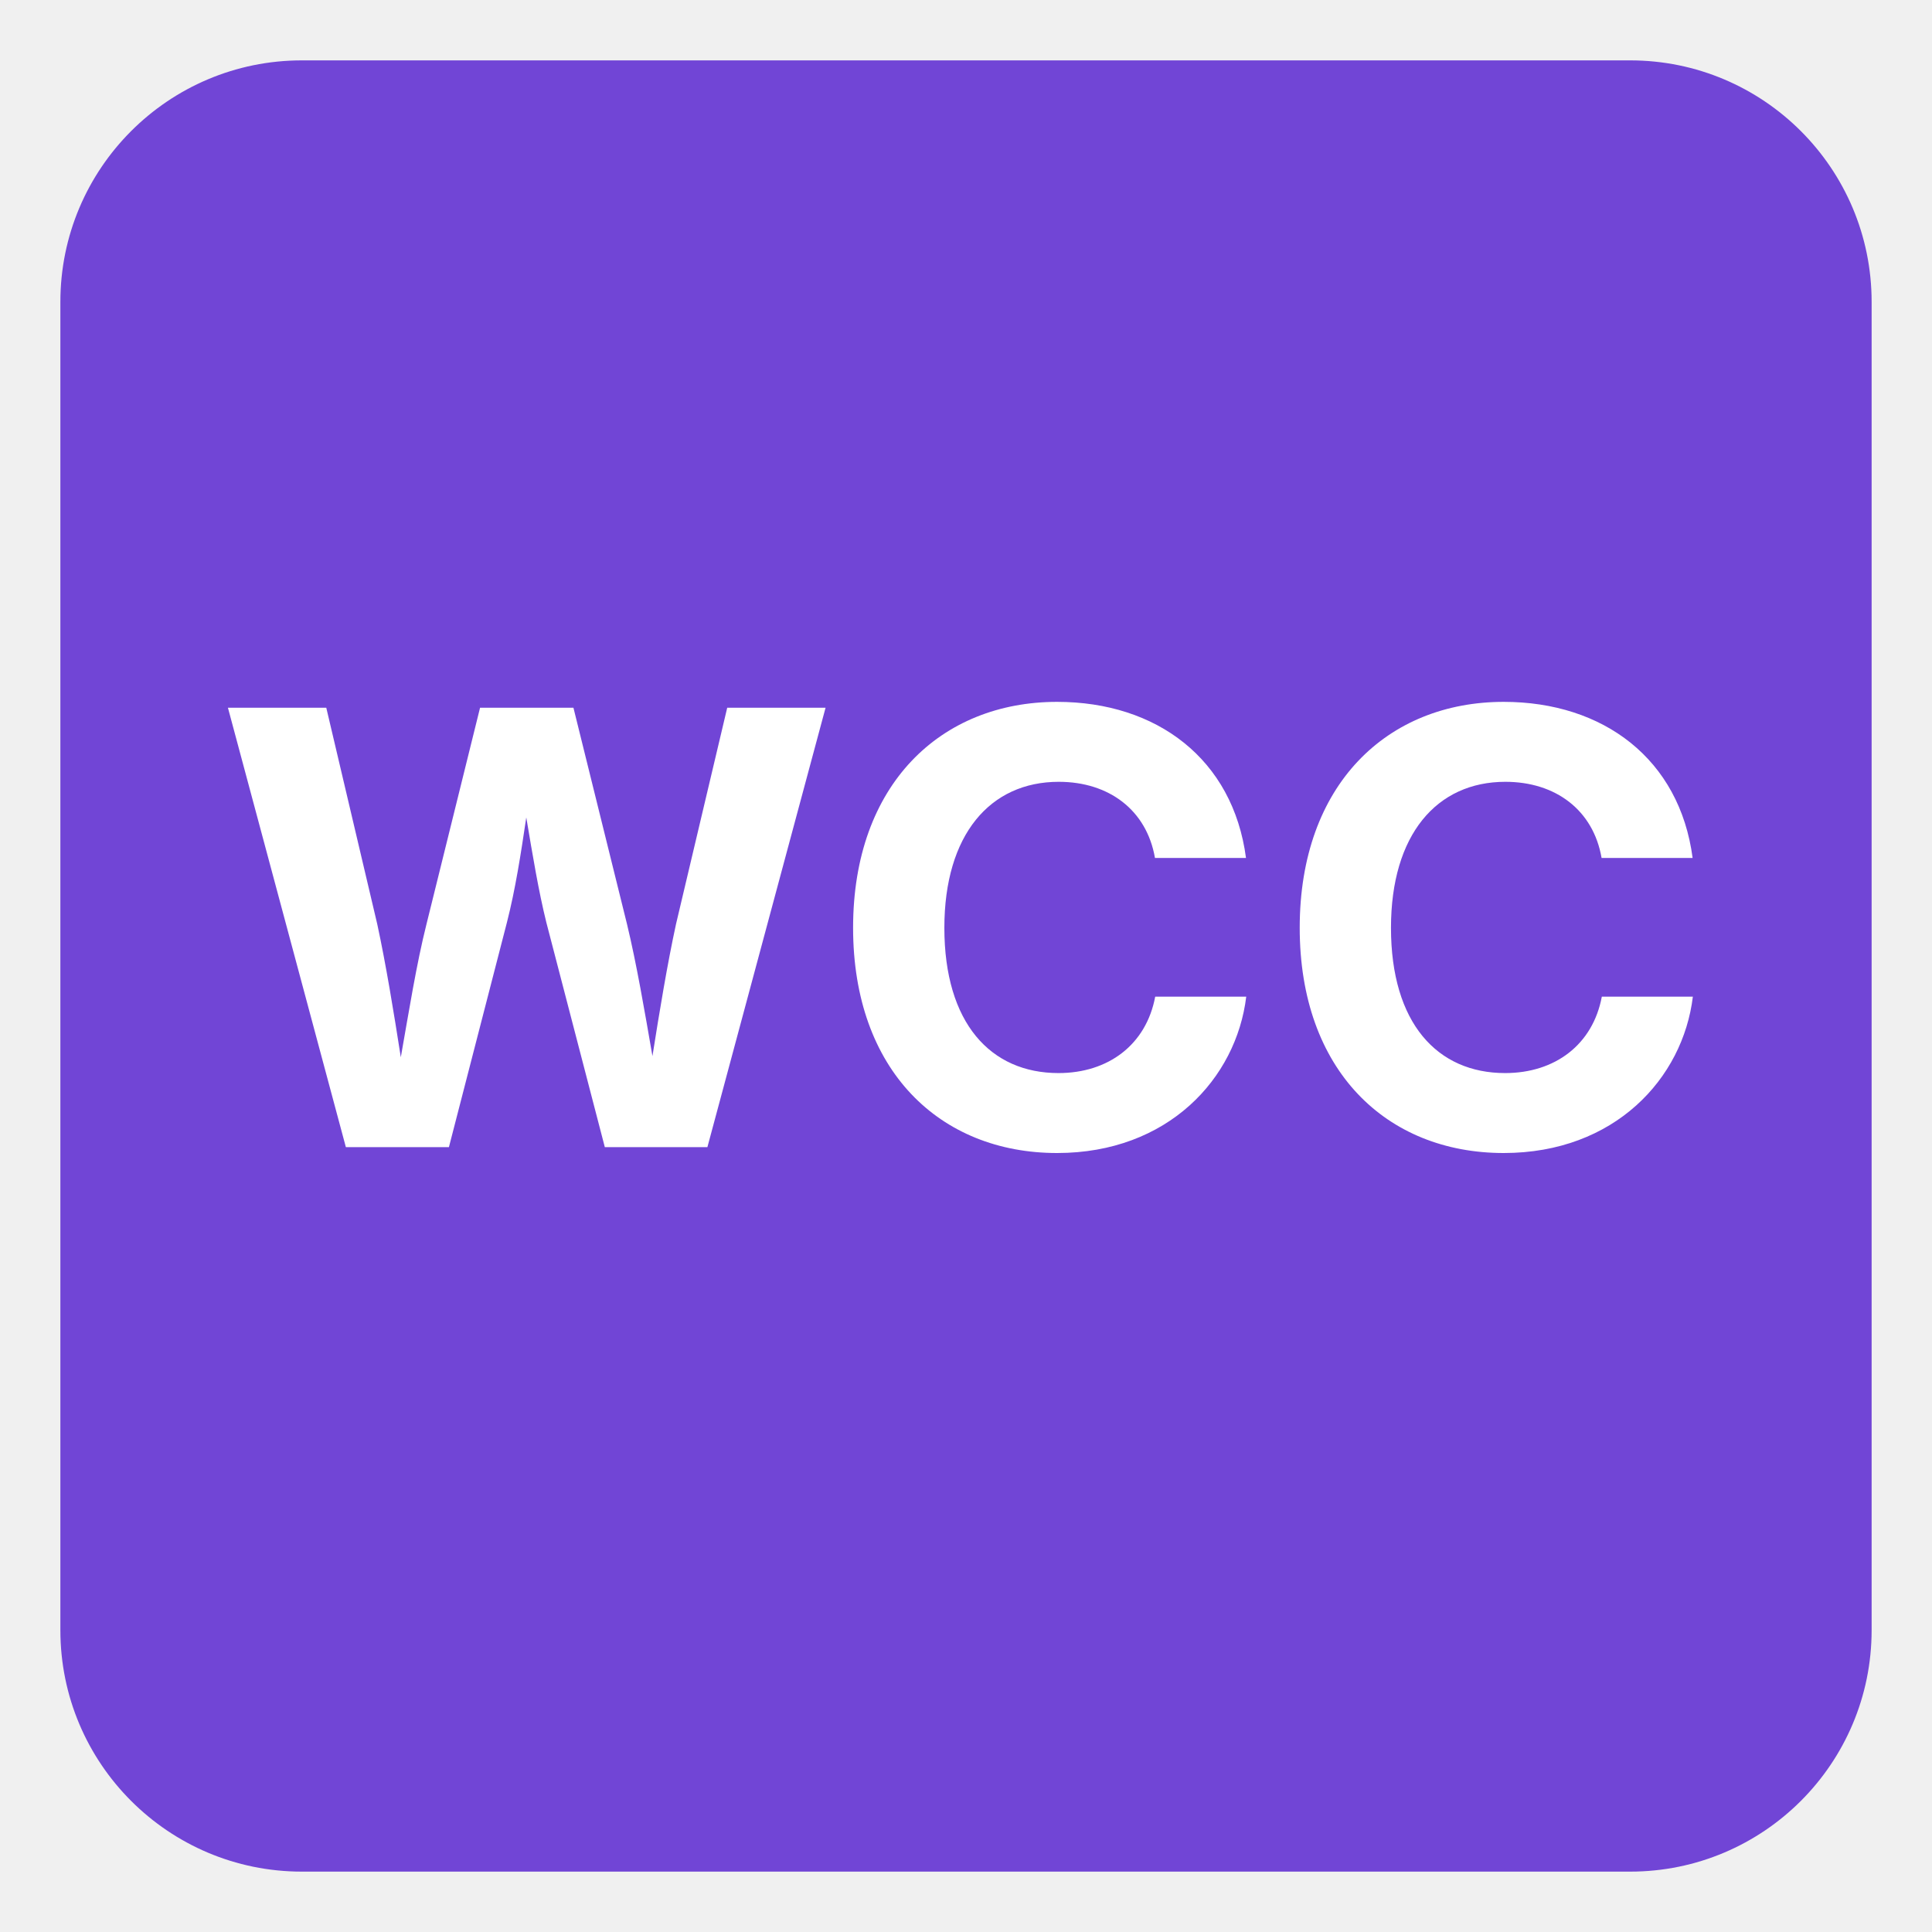
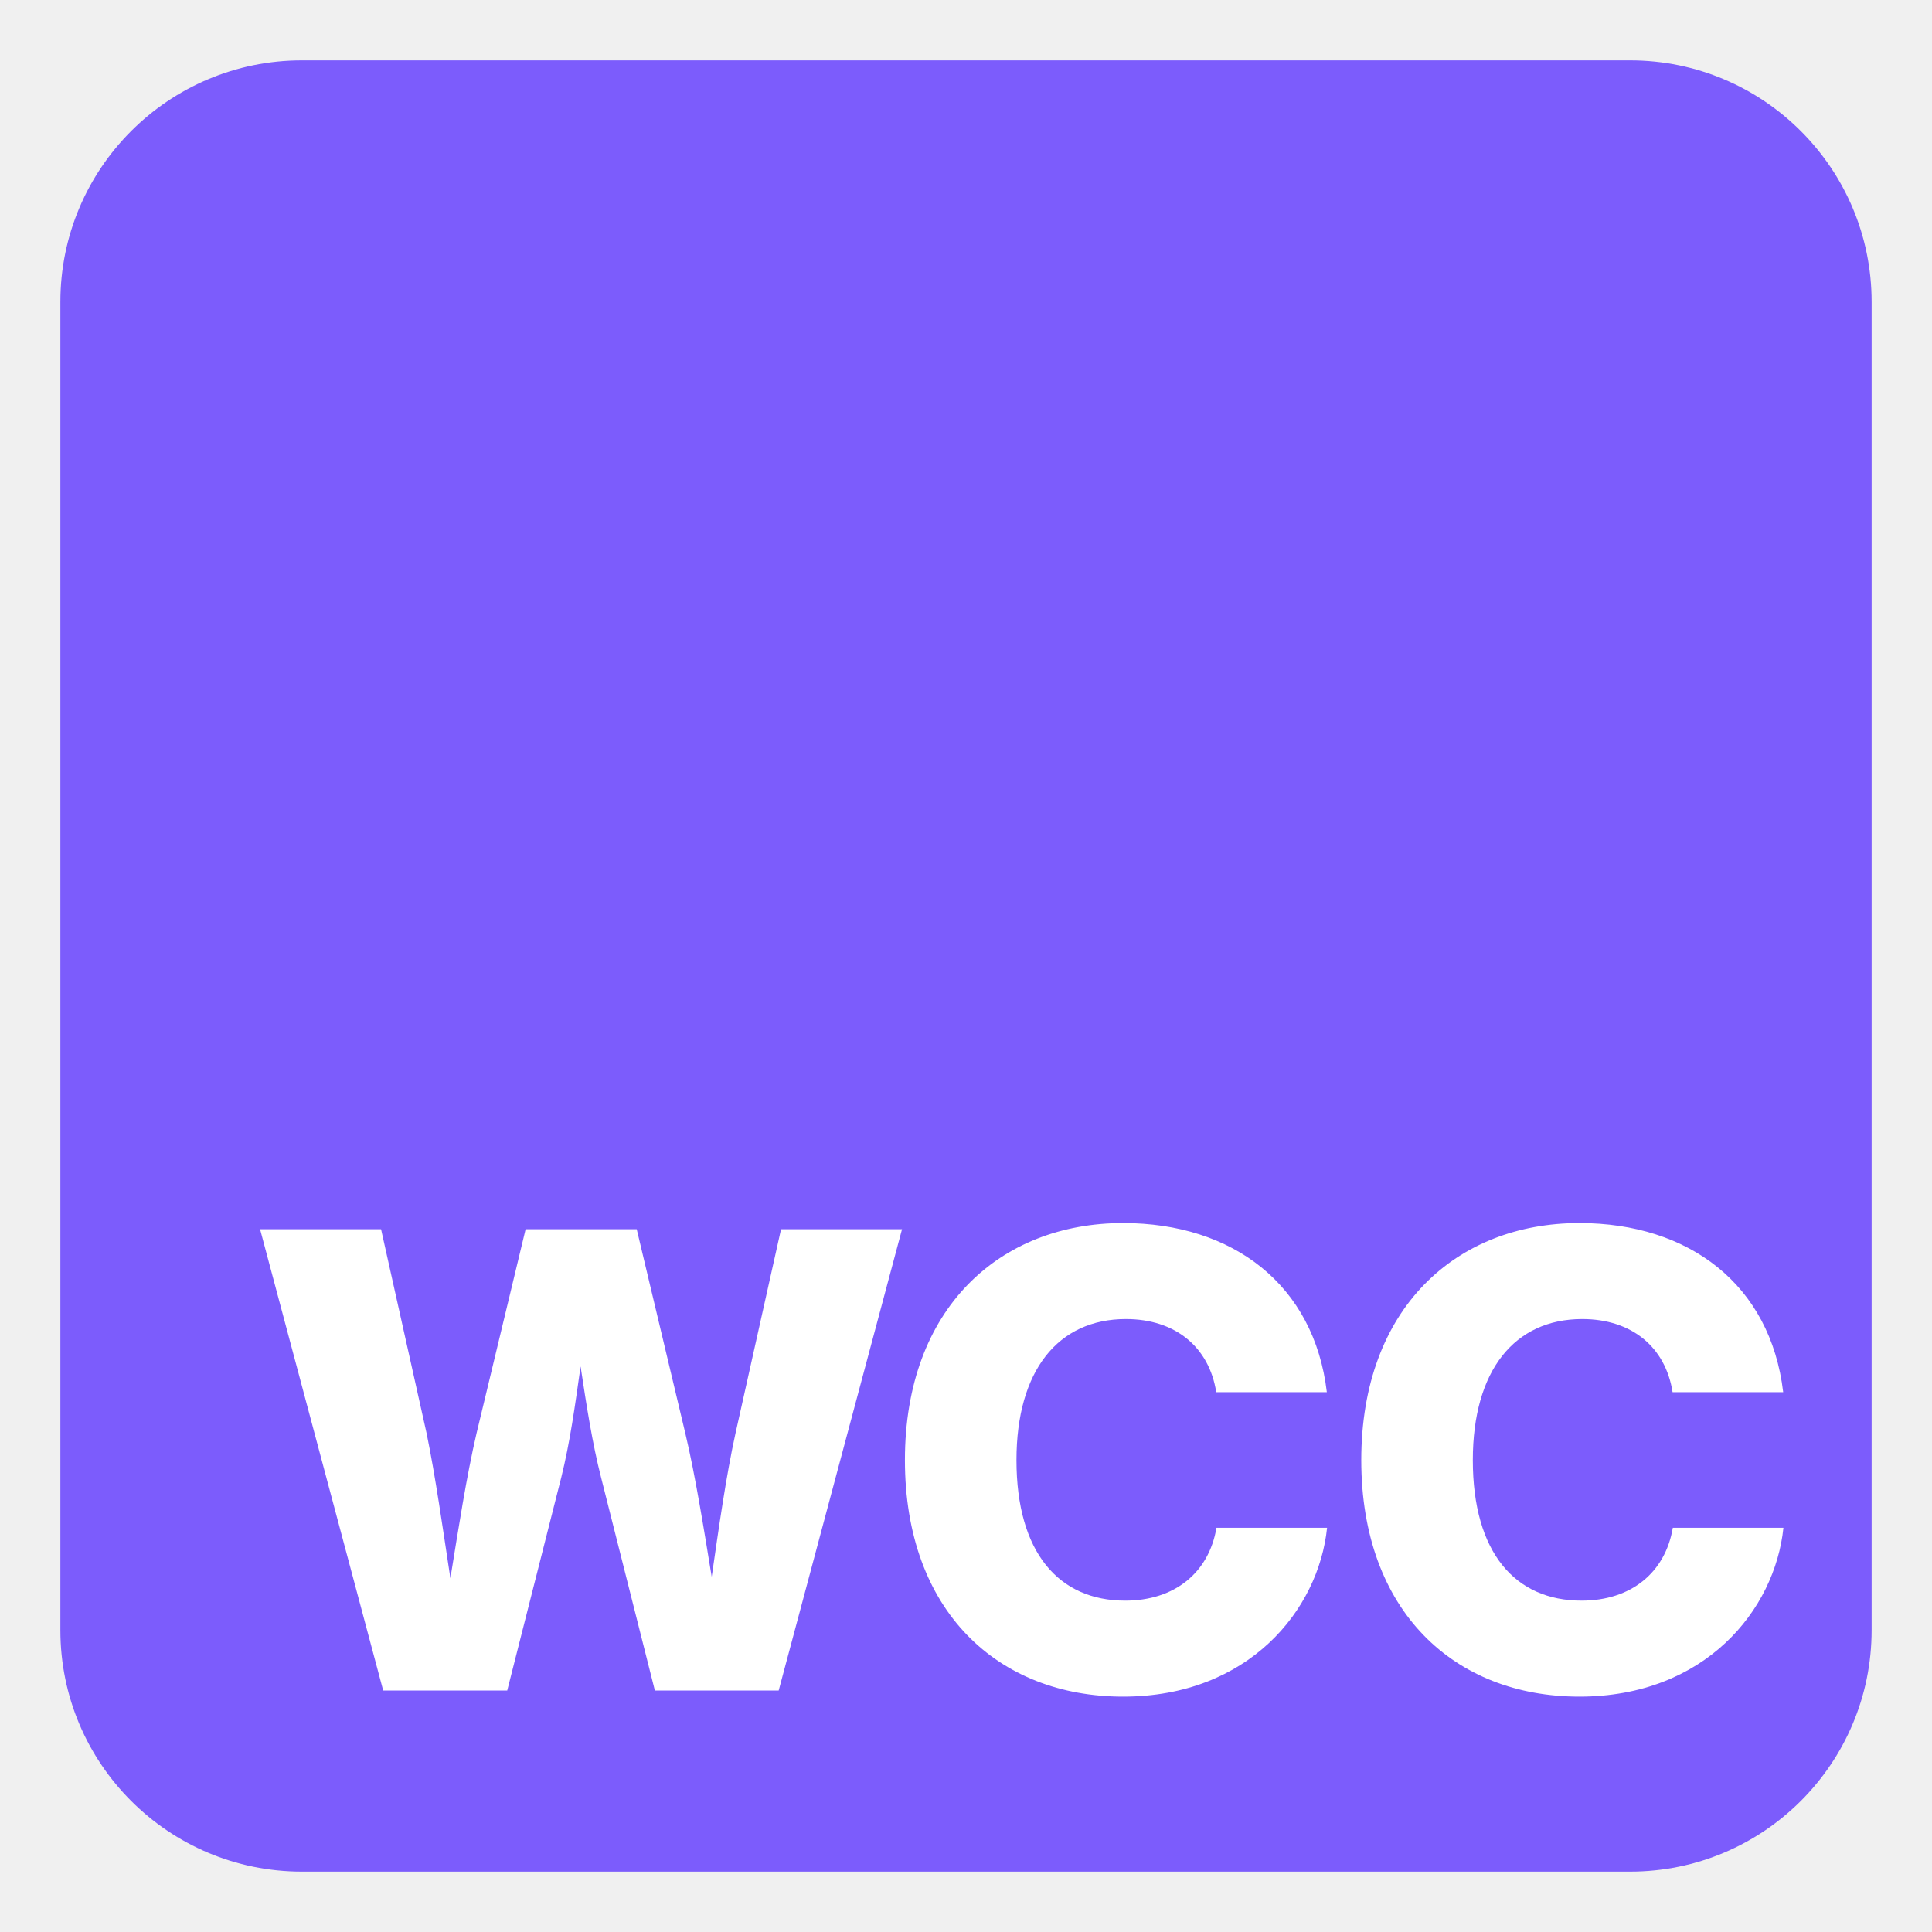
<svg xmlns="http://www.w3.org/2000/svg" viewBox="0 0 128 128" width="128" height="128">
-   <rect x="4" y="4" width="120" height="120" rx="16" ry="16" fill="rgb(113,69,214)" />
-   <text x="64" y="76" font-family="system-ui, -apple-system, sans-serif" font-size="40" font-weight="700" fill="#fff" text-anchor="middle">WCC</text>
+   <rect x="4" y="4" width="120" height="120" rx="16" ry="16" fill="#7C5CFC" />
+   <text x="68" y="112" font-family="SF Pro, Inter, -apple-system, sans-serif" font-size="42" font-weight="800" fill="#fff" text-anchor="middle" letter-spacing="-1">WCC</text>
</svg>
